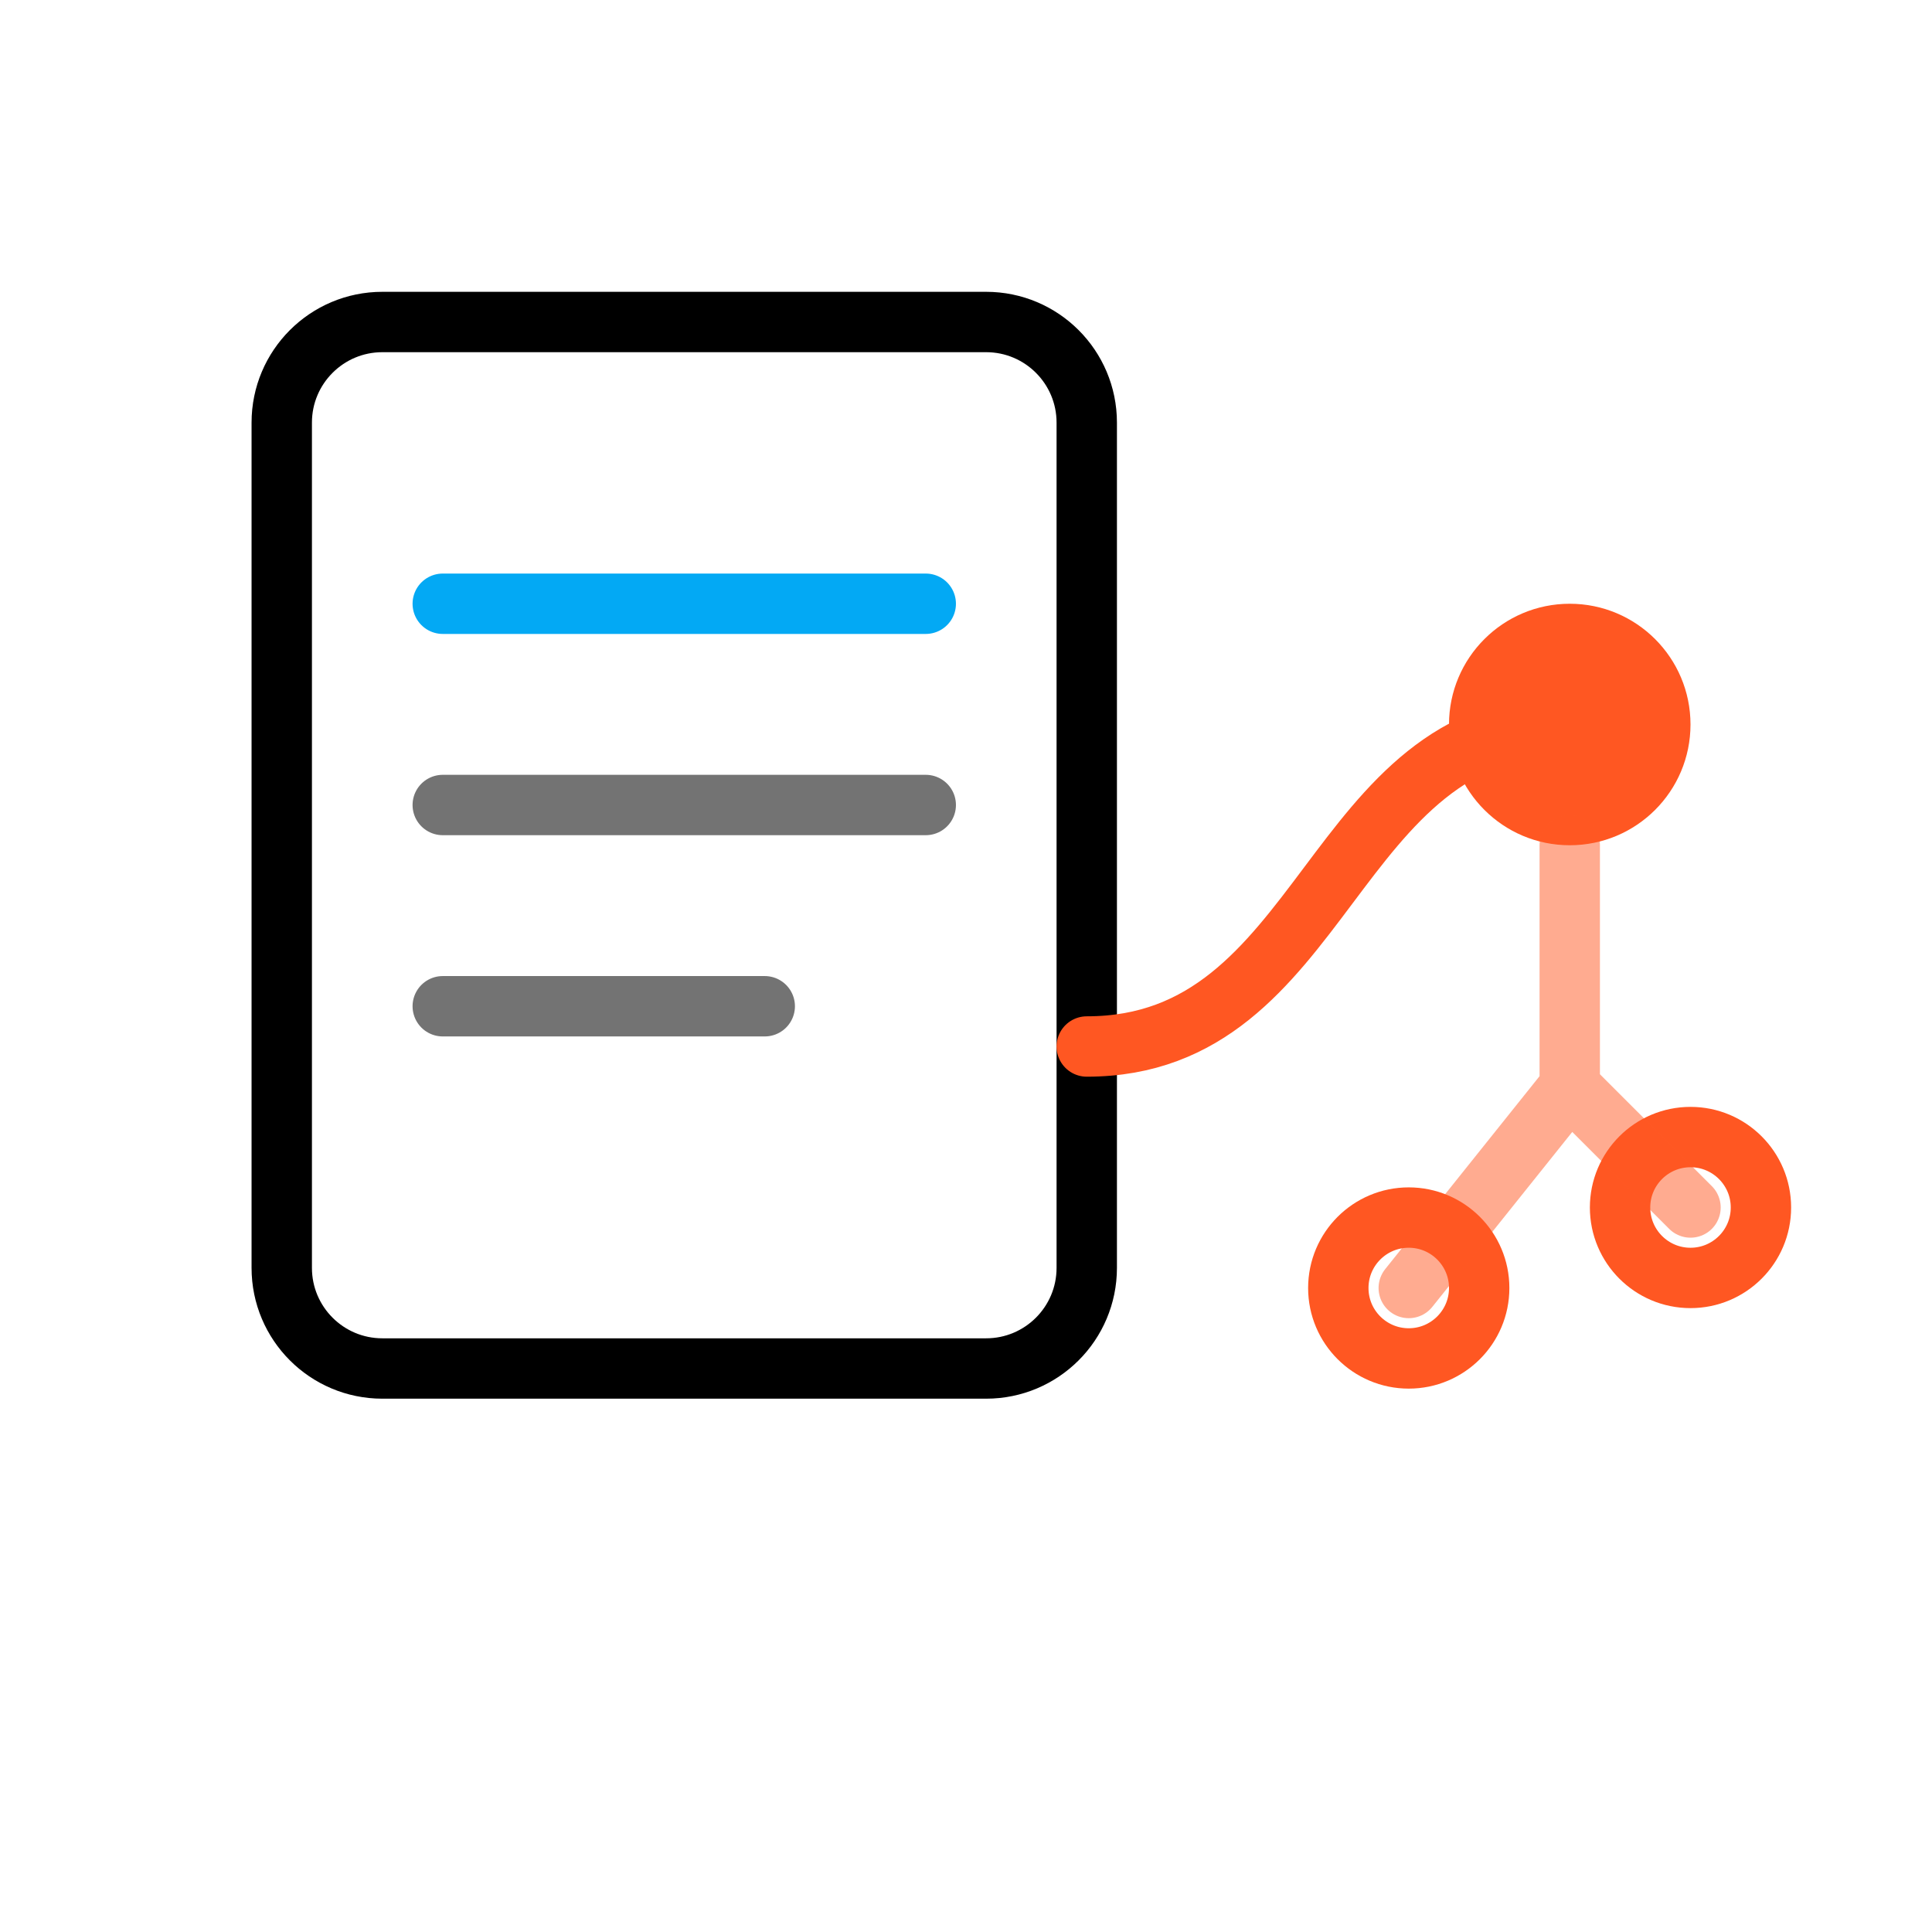
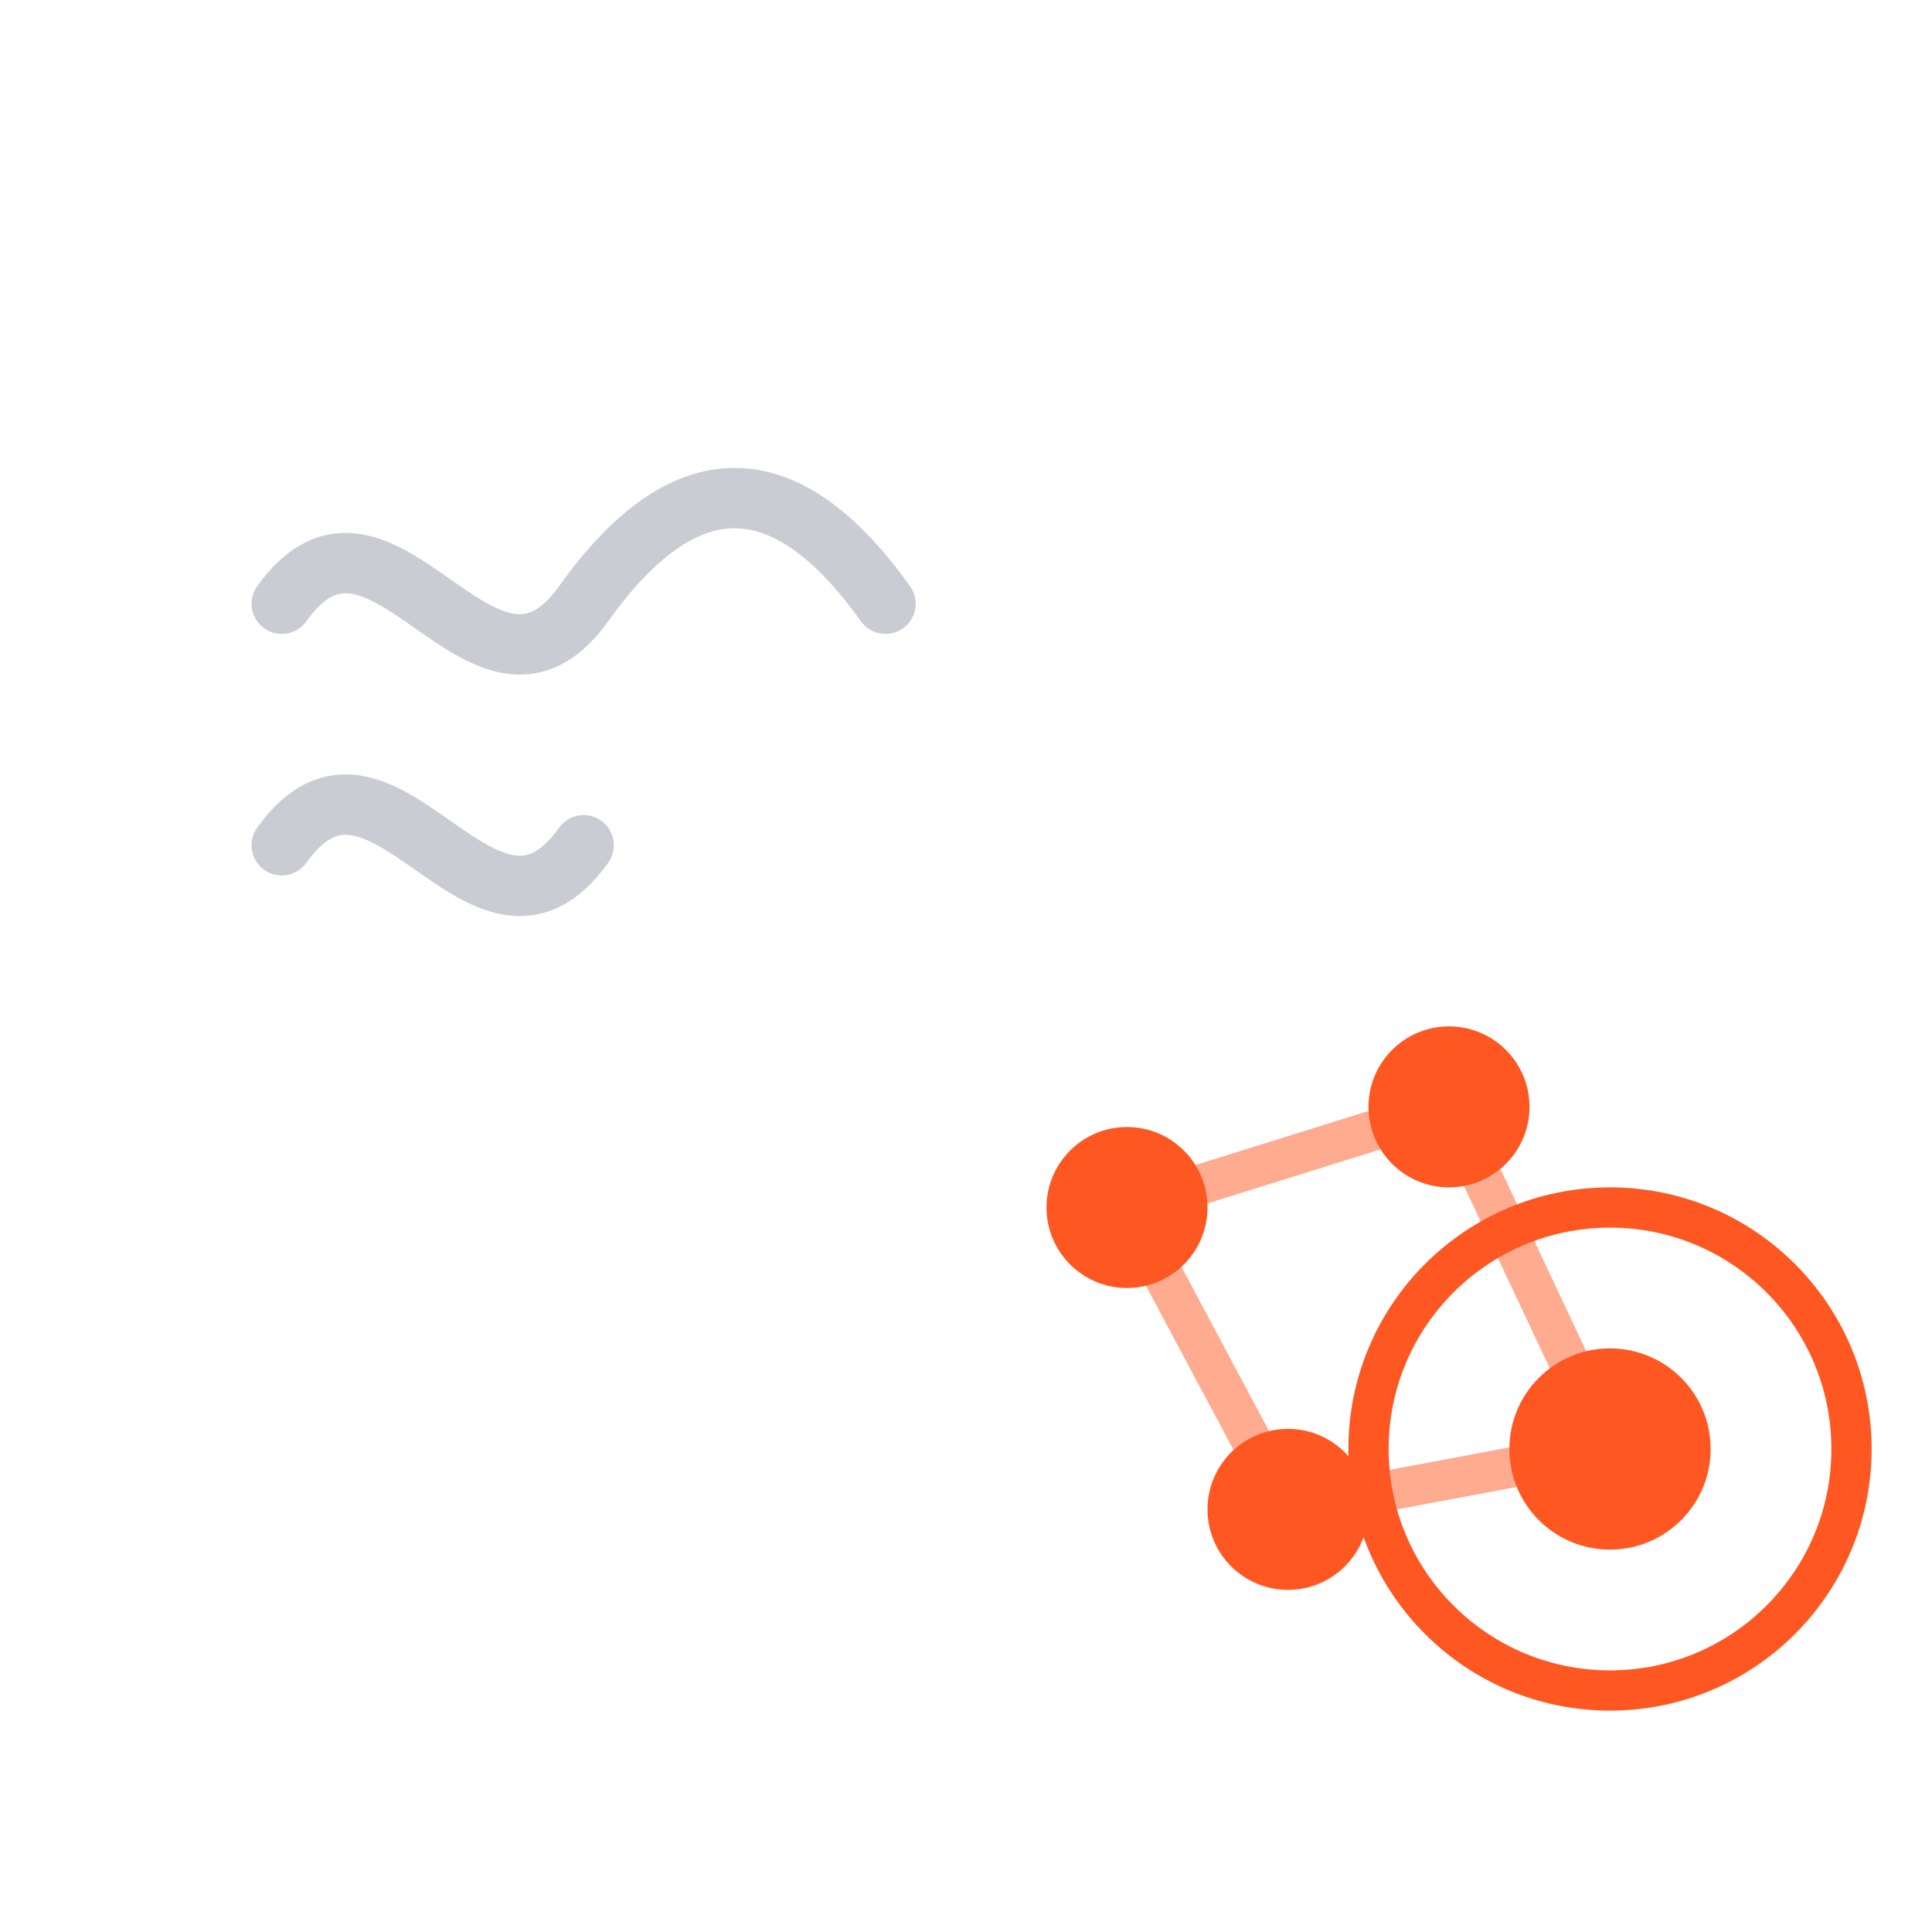
<svg xmlns="http://www.w3.org/2000/svg" viewBox="0 0 48 48" fill="none" stroke="currentColor" stroke-width="1.5" stroke-linecap="round" stroke-linejoin="round">
-   <rect x="7" y="8" width="20" height="26" rx="2.5" />
-   <path d="M11 15h12" stroke="#03a9f4" />
-   <path d="M11 20h12" opacity="0.55" />
-   <path d="M11 25h8" opacity="0.55" />
-   <path d="M27 26c6 0 6-8 12-8" stroke="#ff5722" />
-   <circle cx="39" cy="18" r="3" fill="#ff5722" stroke="none" />
-   <circle cx="35" cy="32" r="1.75" stroke="#ff5722" />
-   <circle cx="42" cy="30" r="1.75" stroke="#ff5722" />
-   <path d="M39 21v6M39 27l-4 5M39 27l3 3" stroke="#ff5722" opacity="0.5" />
+   <g stroke="#9ca3af" opacity="0.55">
+     <path d="M7 15c2.5-3.5 5 3.5 7.5 0s5-3.5 7.5 0" />
+     <path d="M7 21c2.5-3.5 5 3.5 7.5 0" />
+   </g>
+   <g stroke="#ff5722" stroke-width="1" opacity="0.5">
+     <path d="M28 30 36 27.5M28 30 32 37.5M36 27.5 40 36M32 37.5 40 36" />
+   </g>
+   <g fill="#ff5722" stroke="none">
+     <circle cx="28" cy="30" r="2" />
+     <circle cx="36" cy="27.5" r="2" />
+     <circle cx="32" cy="37.5" r="2" />
+     <circle cx="40" cy="36" r="2.5" />
+   </g>
+   <circle cx="40" cy="36" r="6" stroke="#ff5722" stroke-width="1" />
</svg>
